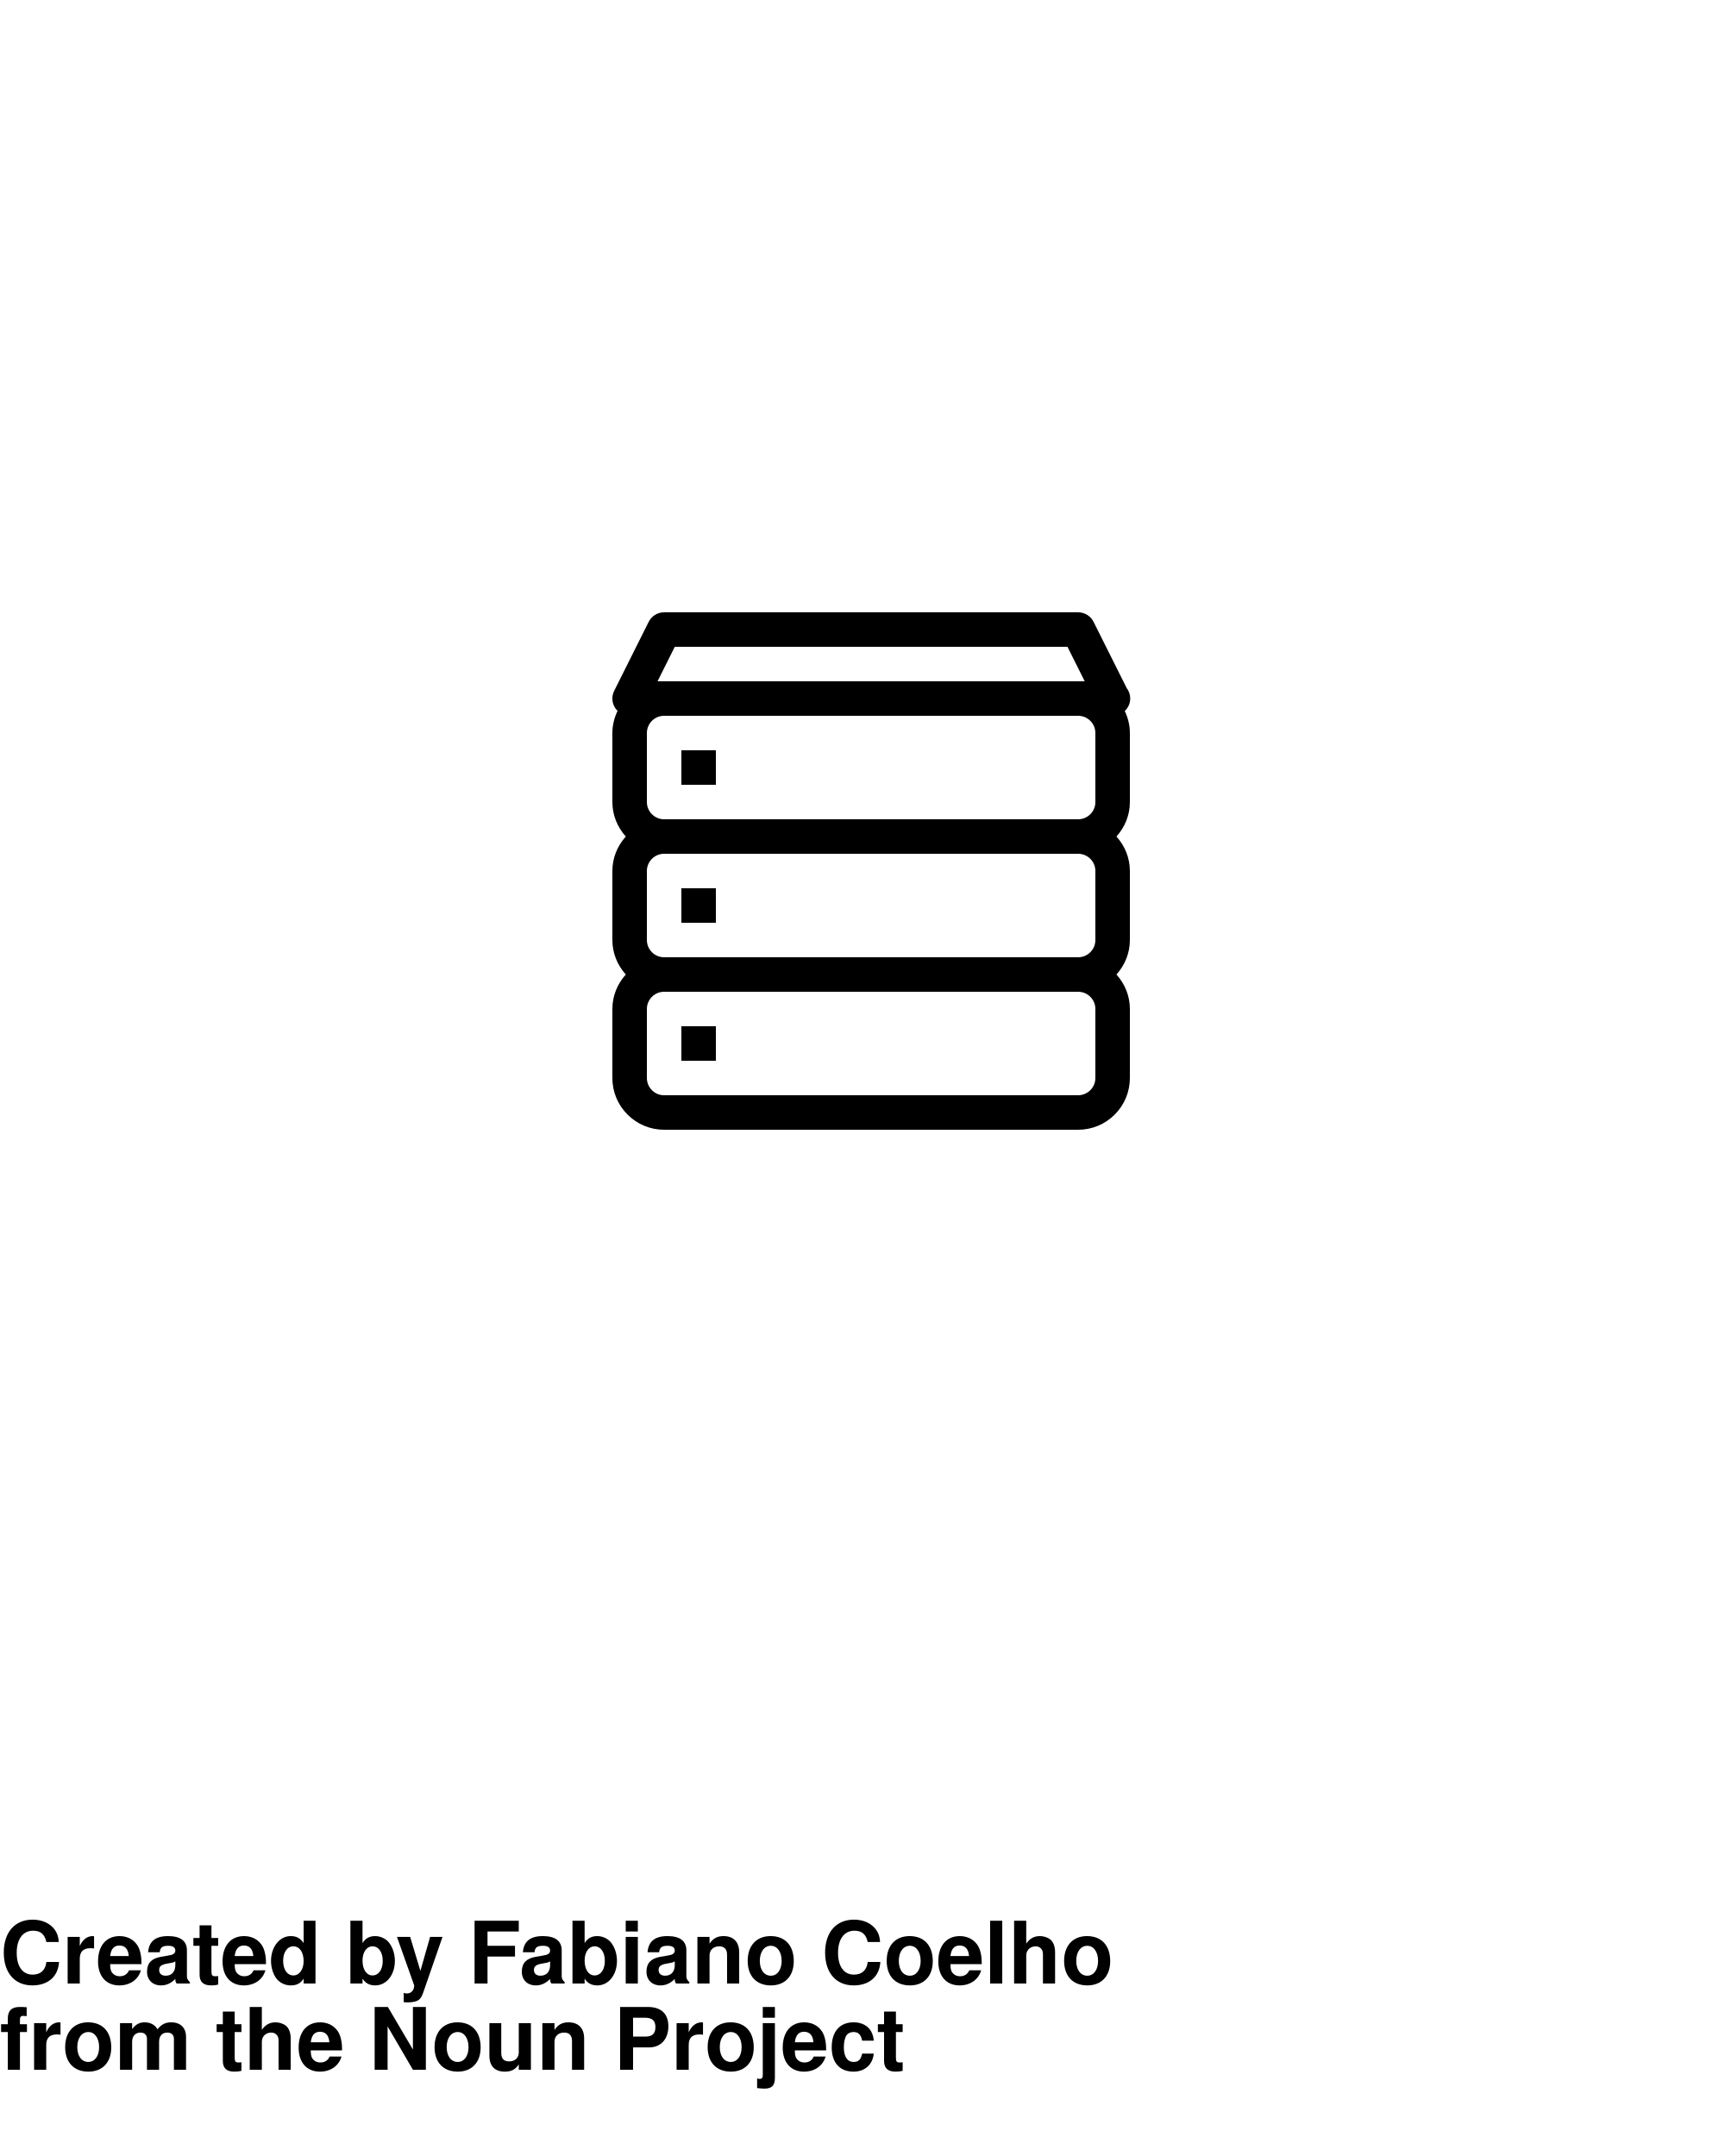
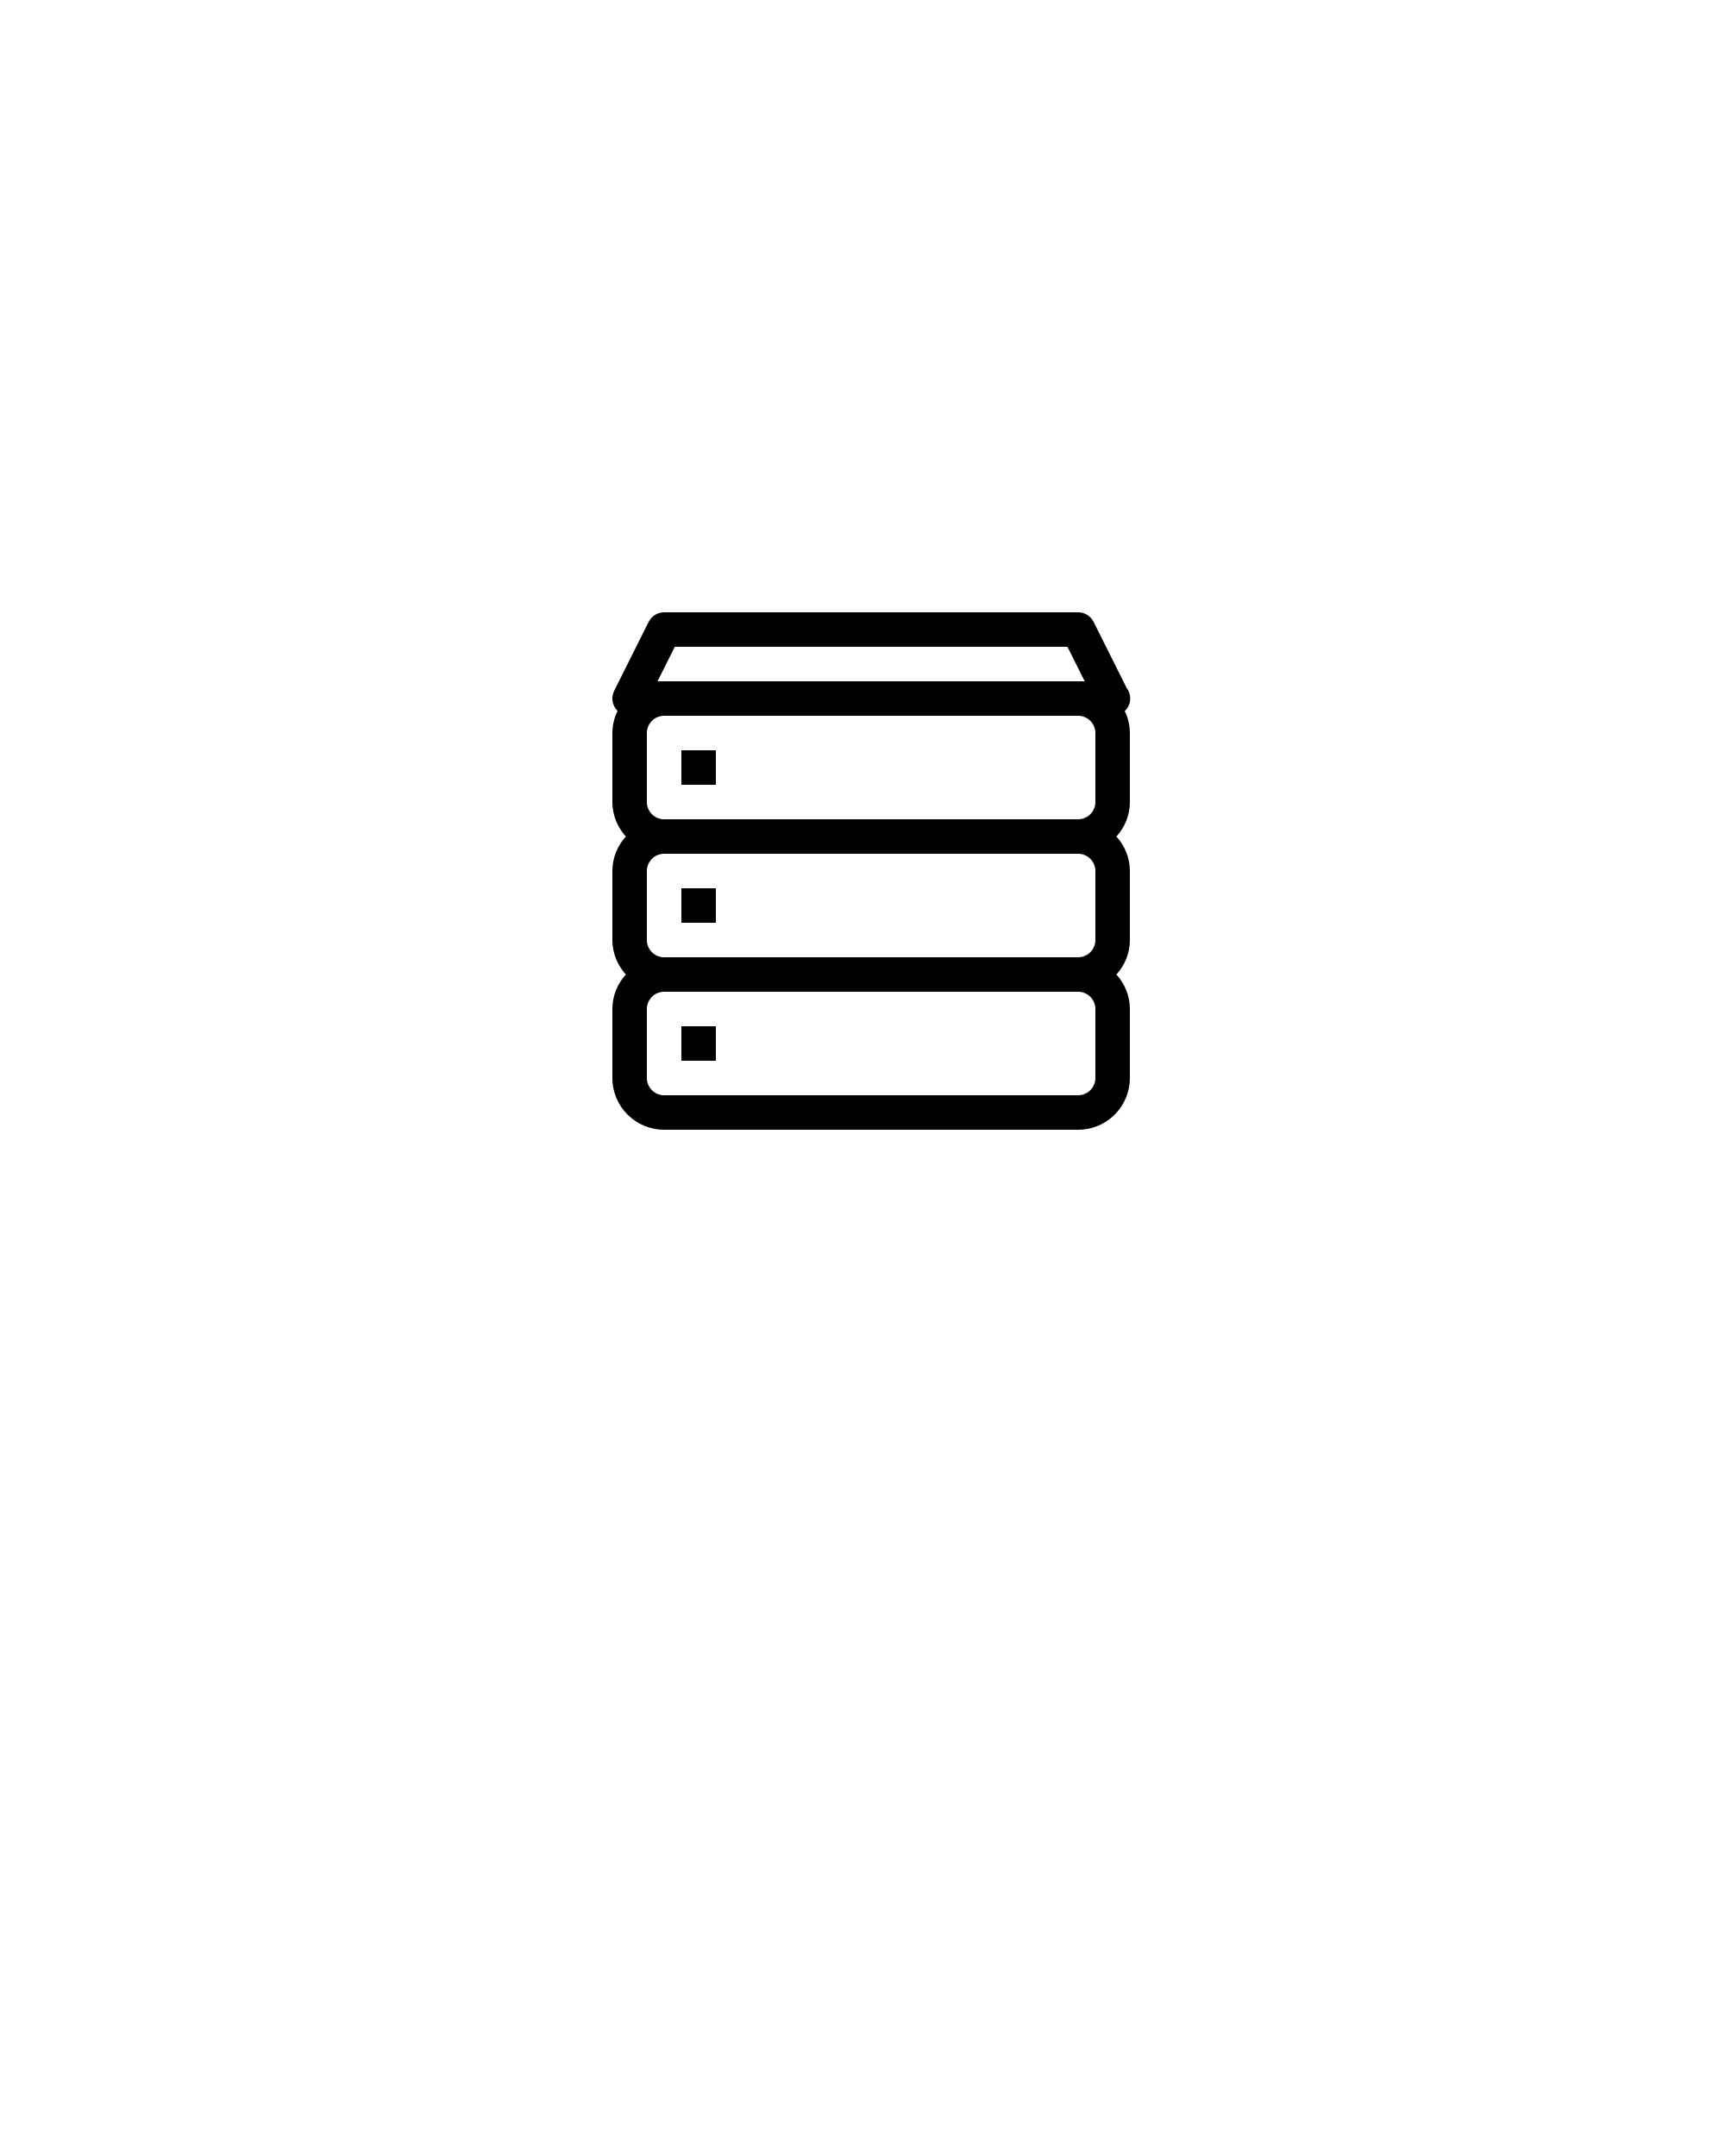
<svg xmlns="http://www.w3.org/2000/svg" version="1.1" x="0px" y="0px" viewBox="0 0 100 125" enable-background="new 0 0 100 100" xml:space="preserve">
  <g>
    <path d="M65.52,40.5c0-0.229-0.076-0.439-0.205-0.608l-1.92-3.839c-0.17-0.339-0.516-0.553-0.895-0.553h-24   c-0.379,0-0.725,0.214-0.895,0.553l-2,4c-0.155,0.31-0.139,0.678,0.044,0.973c0.043,0.069,0.095,0.131,0.151,0.187   C35.611,41.611,35.5,42.045,35.5,42.5v4c0,0.748,0.282,1.448,0.779,2c-0.497,0.551-0.779,1.251-0.779,2v4   c0,0.748,0.282,1.448,0.779,2c-0.497,0.552-0.779,1.251-0.779,2v4c0,0.801,0.312,1.555,0.879,2.121S37.699,65.5,38.5,65.5h24   c0.801,0,1.555-0.312,2.121-0.879S65.5,63.301,65.5,62.5v-4c0-0.749-0.282-1.448-0.779-2c0.497-0.552,0.779-1.252,0.779-2v-4   c0-0.749-0.282-1.449-0.779-2c0.497-0.552,0.779-1.252,0.779-2v-4c0-0.451-0.108-0.882-0.296-1.277   C65.396,41.04,65.52,40.786,65.52,40.5z M39.118,37.5h22.764l1,2H62.5h-24h-0.382L39.118,37.5z M63.5,62.5   c0,0.267-0.104,0.518-0.293,0.707c-0.189,0.188-0.44,0.293-0.707,0.293h-24c-0.267,0-0.518-0.104-0.707-0.293   c-0.188-0.189-0.293-0.44-0.293-0.707v-4c0-0.268,0.104-0.518,0.293-0.707S38.233,57.5,38.5,57.5h2h20h2   c0.267,0,0.518,0.104,0.707,0.293S63.5,58.232,63.5,58.5V62.5z M63.5,54.5c0,0.267-0.104,0.518-0.293,0.707   c-0.189,0.188-0.44,0.293-0.707,0.293h-24c-0.267,0-0.518-0.104-0.707-0.293c-0.188-0.189-0.293-0.44-0.293-0.707v-4   c0-0.268,0.104-0.518,0.293-0.707S38.233,49.5,38.5,49.5h2h20h2c0.267,0,0.518,0.104,0.707,0.293S63.5,50.232,63.5,50.5V54.5z    M63.5,46.5c0,0.267-0.104,0.518-0.293,0.707c-0.189,0.188-0.44,0.293-0.707,0.293h-24c-0.267,0-0.518-0.104-0.707-0.293   c-0.188-0.189-0.293-0.44-0.293-0.707v-4c0-0.267,0.104-0.518,0.293-0.707S38.233,41.5,38.5,41.5h2h20h2   c0.267,0,0.518,0.104,0.707,0.293c0.189,0.188,0.293,0.439,0.293,0.707V46.5z" />
    <rect x="39.5" y="43.5" width="2" height="2" />
    <rect x="39.5" y="51.5" width="2" height="2" />
    <rect x="39.5" y="59.5" width="2" height="2" />
  </g>
-   <text x="0" y="115" fill="#000000" font-size="5px" font-weight="bold" font-family="'Helvetica Neue', Helvetica, Arial-Unicode, Arial, Sans-serif">Created by Fabiano Coelho</text>
-   <text x="0" y="120" fill="#000000" font-size="5px" font-weight="bold" font-family="'Helvetica Neue', Helvetica, Arial-Unicode, Arial, Sans-serif">from the Noun Project</text>
</svg>
